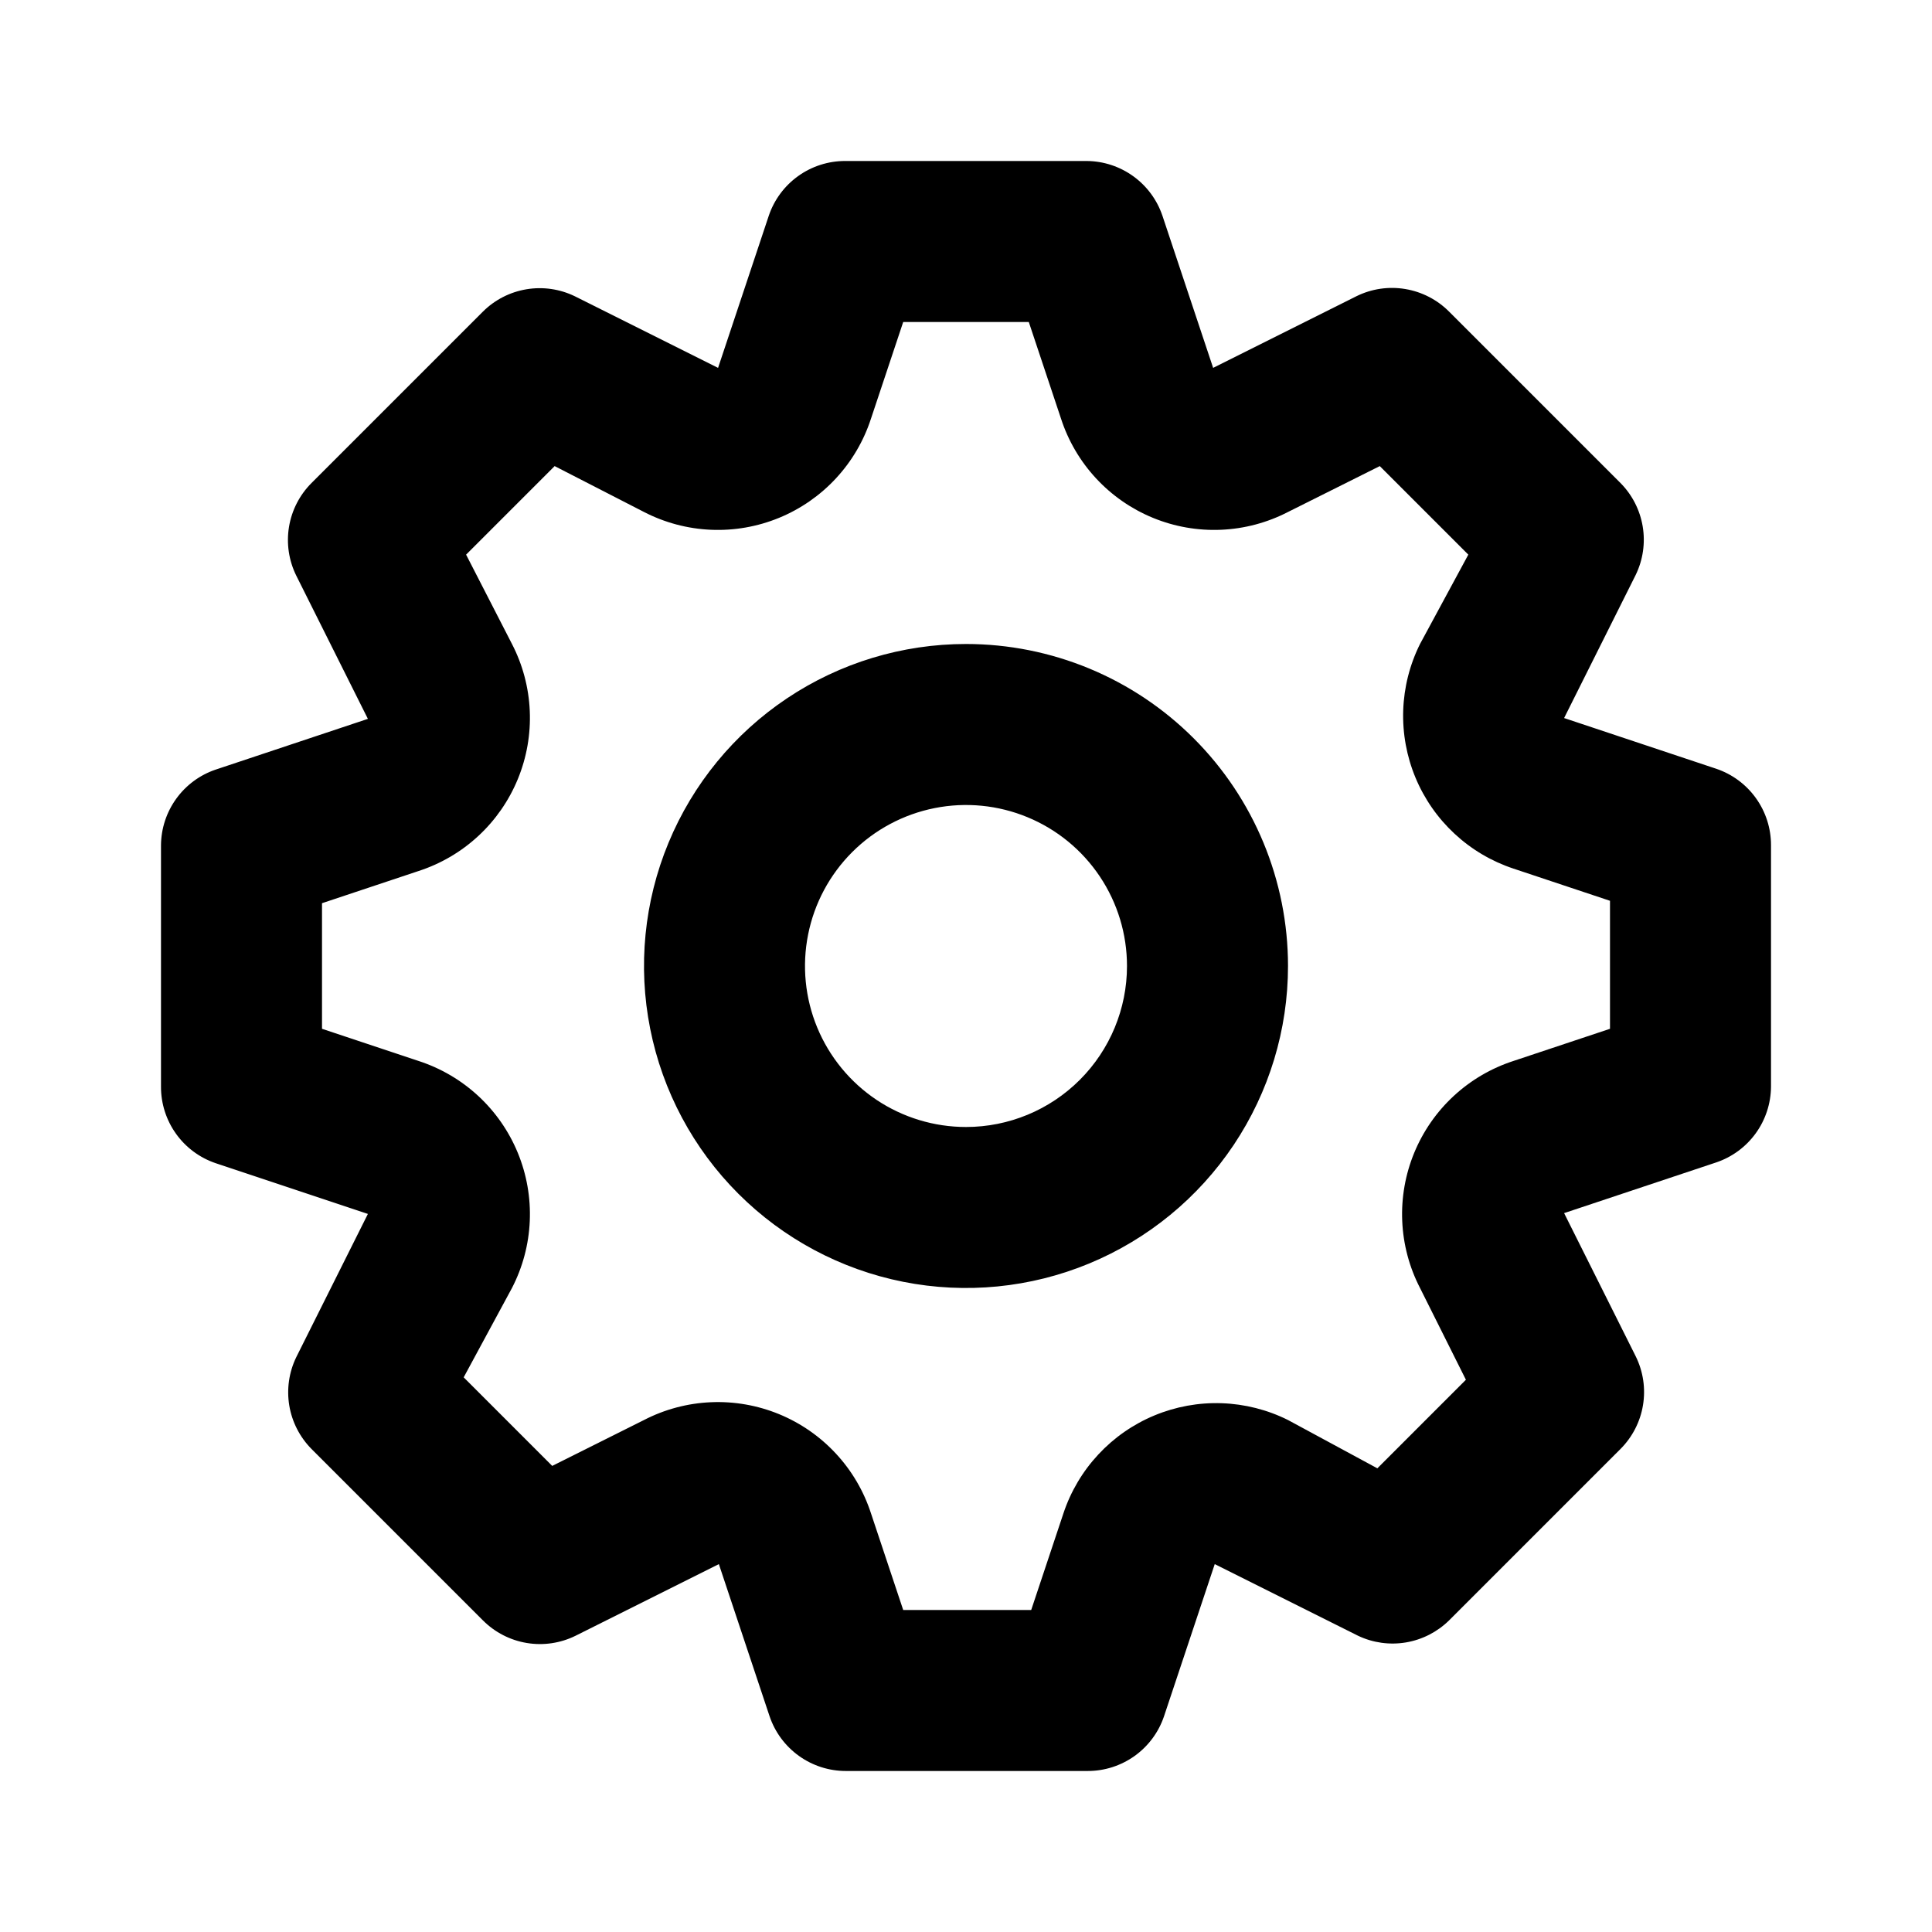
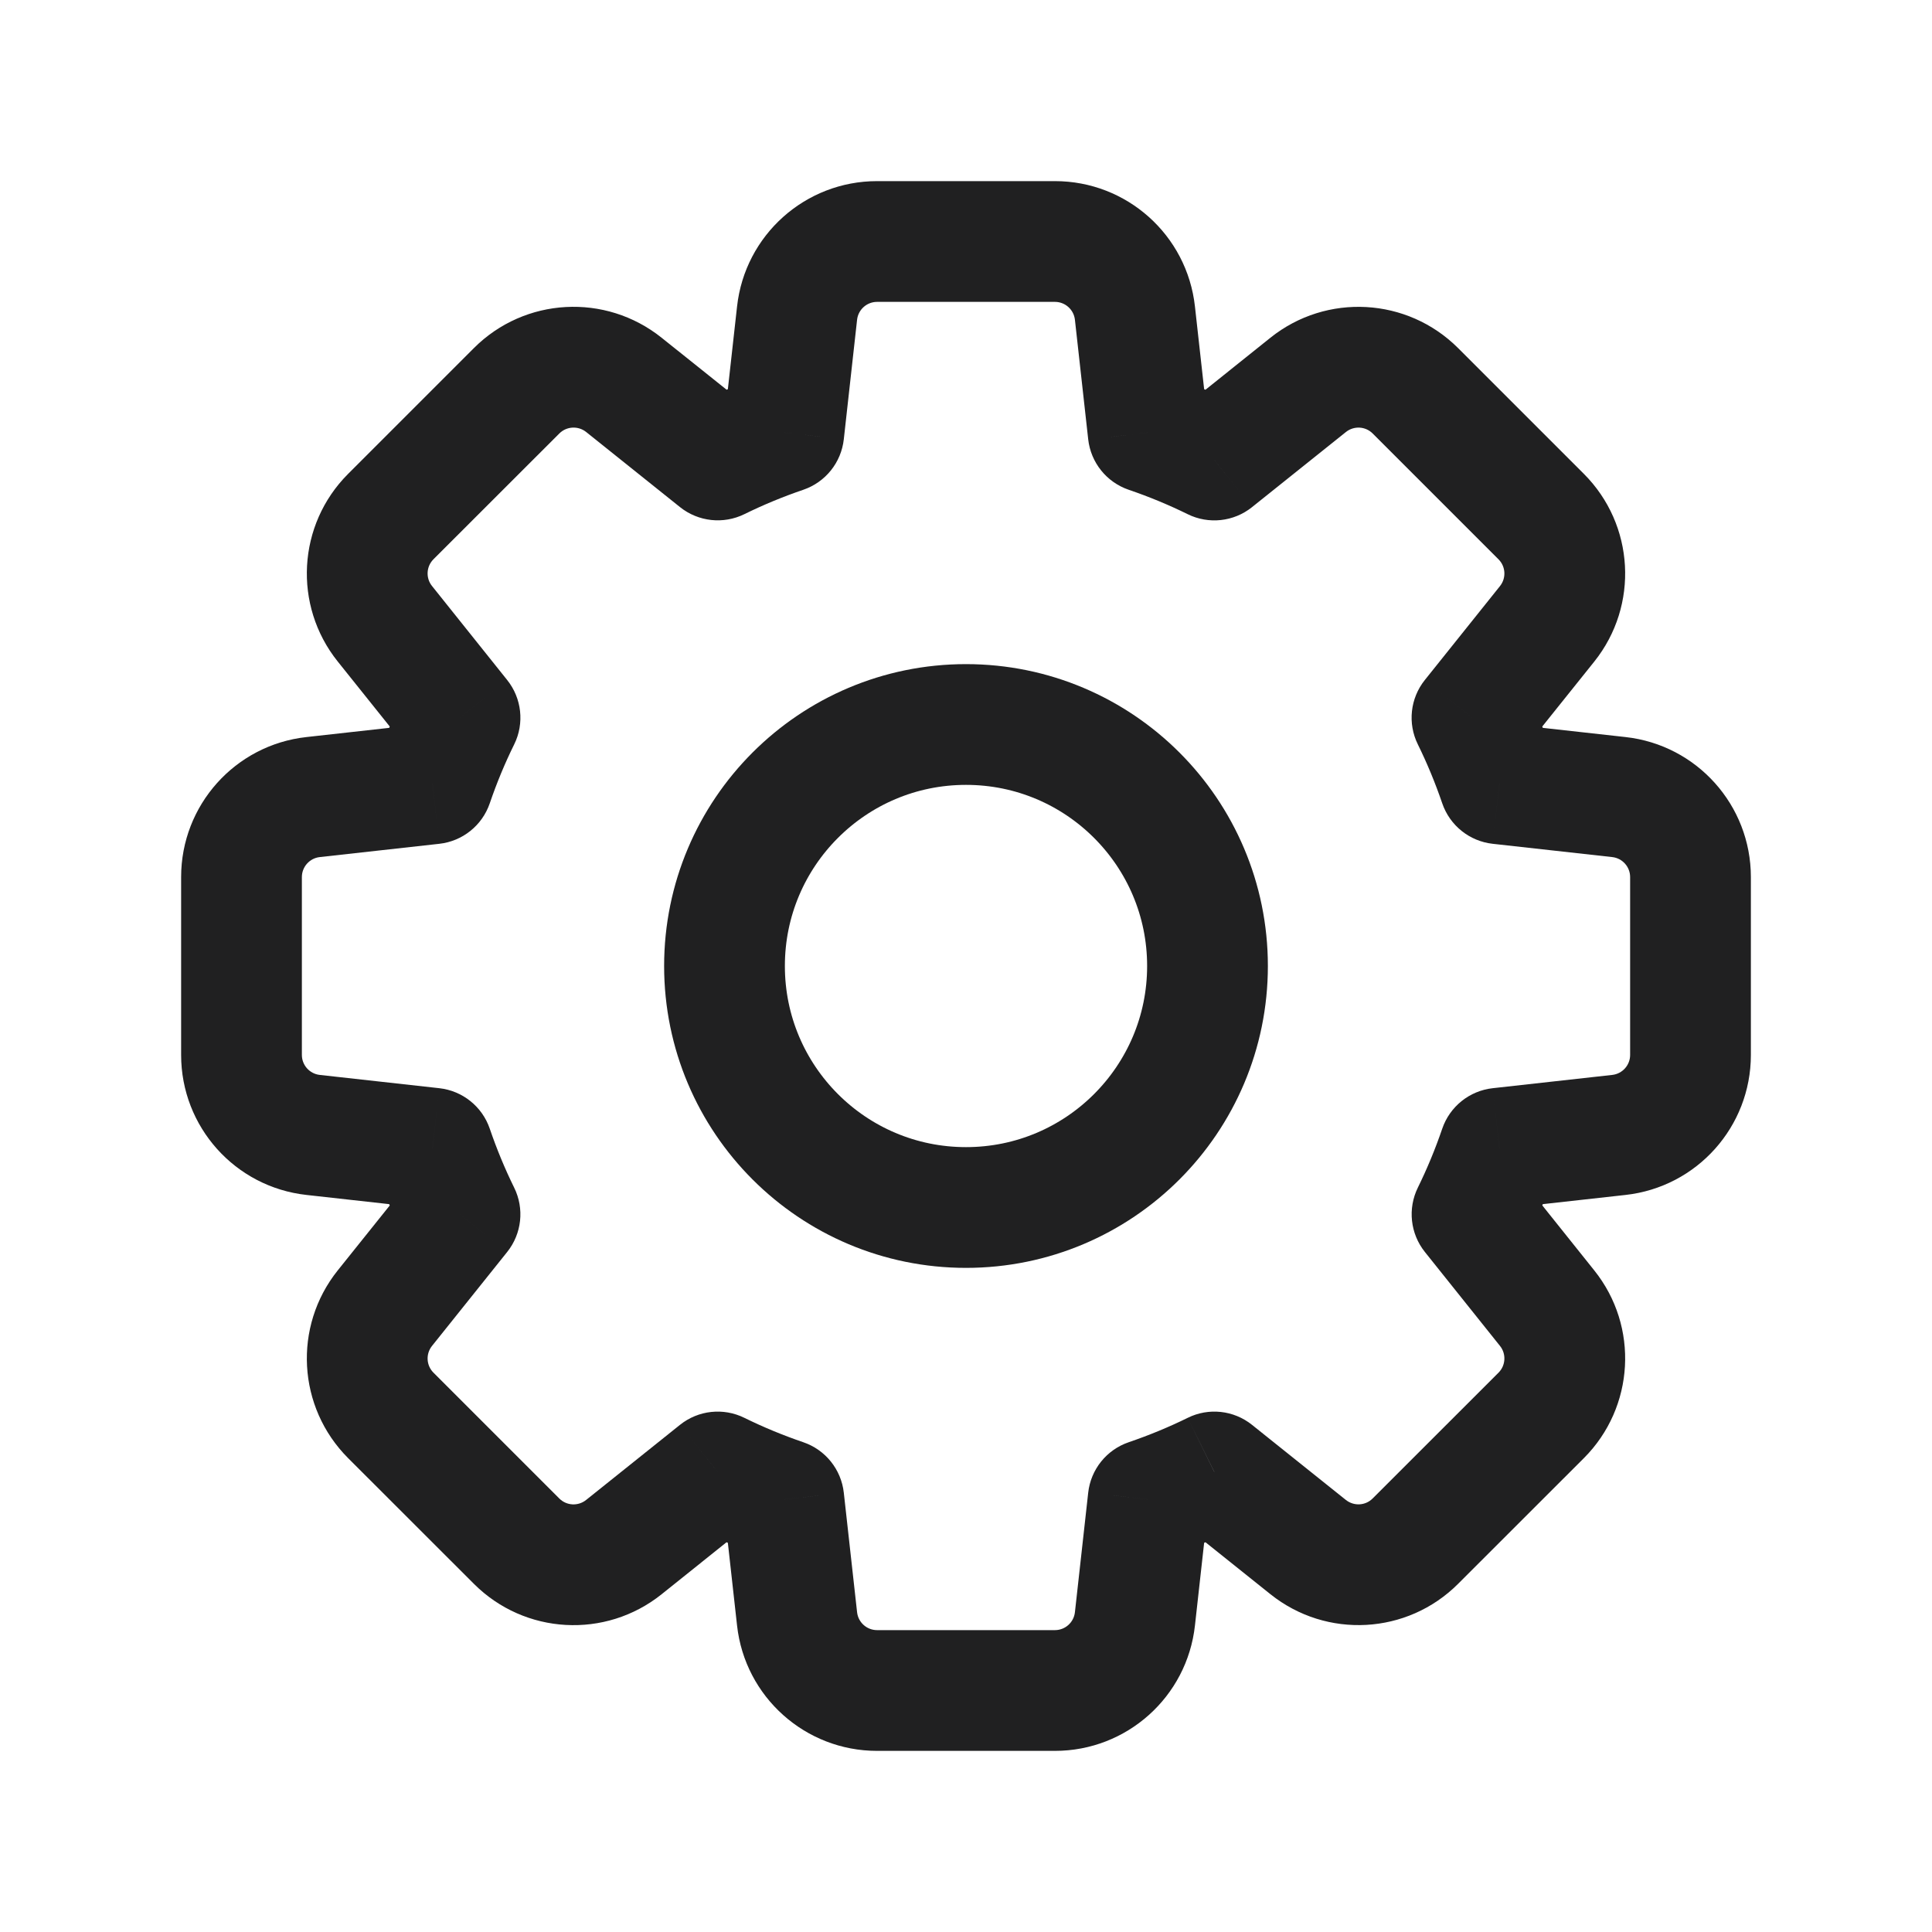
- <svg xmlns="http://www.w3.org/2000/svg" width="100" height="100" viewBox="0 0 100 100" fill="none">
-   <path d="M88.833 39.791L80.958 37.166L84.667 29.75C85.043 28.973 85.168 28.099 85.026 27.249C84.885 26.398 84.482 25.612 83.875 25L75 16.125C74.384 15.508 73.591 15.101 72.731 14.959C71.872 14.816 70.99 14.947 70.208 15.333L62.792 19.041L60.167 11.166C59.889 10.345 59.363 9.631 58.661 9.124C57.959 8.616 57.116 8.339 56.25 8.333H43.75C42.877 8.331 42.024 8.603 41.314 9.112C40.604 9.62 40.071 10.339 39.792 11.166L37.167 19.041L29.75 15.333C28.974 14.957 28.1 14.831 27.249 14.973C26.398 15.115 25.612 15.517 25 16.125L16.125 25C15.509 25.615 15.101 26.409 14.959 27.268C14.817 28.128 14.948 29.01 15.333 29.791L19.042 37.208L11.167 39.833C10.346 40.11 9.632 40.636 9.124 41.339C8.616 42.041 8.34 42.883 8.333 43.75V56.25C8.331 57.123 8.603 57.975 9.112 58.686C9.62 59.396 10.339 59.928 11.167 60.208L19.042 62.833L15.333 70.25C14.957 71.026 14.832 71.9 14.973 72.751C15.115 73.601 15.518 74.387 16.125 75L25 83.875C25.616 84.491 26.409 84.899 27.269 85.041C28.128 85.183 29.011 85.052 29.792 84.666L37.208 80.958L39.833 88.833C40.113 89.661 40.645 90.379 41.356 90.888C42.066 91.396 42.918 91.669 43.792 91.666H56.292C57.165 91.669 58.017 91.396 58.728 90.888C59.438 90.379 59.971 89.661 60.25 88.833L62.875 80.958L70.292 84.666C71.063 85.033 71.928 85.153 72.77 85.012C73.613 84.87 74.391 84.473 75 83.875L83.875 75C84.491 74.384 84.899 73.591 85.041 72.731C85.183 71.872 85.052 70.989 84.667 70.208L80.958 62.791L88.833 60.166C89.654 59.889 90.368 59.363 90.876 58.661C91.384 57.959 91.66 57.116 91.667 56.25V43.75C91.669 42.876 91.397 42.024 90.888 41.314C90.38 40.603 89.661 40.071 88.833 39.791ZM83.333 53.25L78.333 54.916C77.184 55.289 76.129 55.908 75.242 56.729C74.355 57.551 73.658 58.555 73.198 59.673C72.738 60.791 72.527 61.995 72.579 63.203C72.631 64.41 72.945 65.592 73.5 66.666L75.875 71.416L71.292 76L66.667 73.5C65.598 72.967 64.428 72.671 63.235 72.63C62.041 72.589 60.854 72.805 59.751 73.264C58.649 73.722 57.658 74.412 56.846 75.287C56.033 76.161 55.418 77.2 55.042 78.333L53.375 83.333H46.75L45.083 78.333C44.71 77.183 44.092 76.128 43.27 75.242C42.449 74.355 41.445 73.657 40.327 73.197C39.209 72.738 38.004 72.526 36.797 72.579C35.589 72.631 34.407 72.945 33.333 73.5L28.583 75.875L24 71.291L26.5 66.666C27.055 65.592 27.369 64.41 27.421 63.203C27.473 61.995 27.262 60.791 26.802 59.673C26.342 58.555 25.645 57.551 24.758 56.729C23.871 55.908 22.816 55.289 21.667 54.916L16.667 53.25V46.75L21.667 45.083C22.816 44.71 23.871 44.092 24.758 43.27C25.645 42.449 26.342 41.444 26.802 40.326C27.262 39.209 27.473 38.004 27.421 36.797C27.369 35.589 27.055 34.407 26.5 33.333L24.125 28.708L28.708 24.125L33.333 26.5C34.407 27.054 35.589 27.369 36.797 27.421C38.004 27.473 39.209 27.262 40.327 26.802C41.445 26.342 42.449 25.645 43.27 24.758C44.092 23.871 44.71 22.816 45.083 21.666L46.75 16.666H53.25L54.917 21.666C55.29 22.816 55.908 23.871 56.73 24.758C57.551 25.645 58.555 26.342 59.673 26.802C60.791 27.262 61.996 27.473 63.203 27.421C64.411 27.369 65.593 27.054 66.667 26.5L71.417 24.125L76 28.708L73.5 33.333C72.968 34.401 72.671 35.572 72.63 36.765C72.59 37.958 72.806 39.146 73.264 40.248C73.722 41.351 74.412 42.342 75.287 43.154C76.161 43.967 77.2 44.582 78.333 44.958L83.333 46.625V53.25ZM50 33.333C46.704 33.333 43.481 34.31 40.74 36.142C38 37.973 35.864 40.576 34.602 43.622C33.34 46.667 33.011 50.018 33.654 53.251C34.297 56.484 35.884 59.454 38.215 61.785C40.546 64.116 43.516 65.703 46.748 66.346C49.981 66.989 53.333 66.659 56.378 65.398C59.423 64.136 62.026 62 63.858 59.259C65.689 56.518 66.667 53.296 66.667 50C66.667 45.579 64.911 41.34 61.785 38.215C58.66 35.089 54.42 33.333 50 33.333V33.333ZM50 58.333C48.352 58.333 46.741 57.844 45.37 56.929C44 56.013 42.932 54.711 42.301 53.189C41.67 51.666 41.505 49.99 41.827 48.374C42.148 46.757 42.942 45.273 44.107 44.107C45.273 42.942 46.758 42.148 48.374 41.827C49.991 41.505 51.666 41.67 53.189 42.301C54.712 42.931 56.013 43.999 56.929 45.37C57.845 46.74 58.333 48.352 58.333 50C58.333 52.21 57.455 54.329 55.892 55.892C54.33 57.455 52.21 58.333 50 58.333Z" fill="black" />
+ <svg xmlns="http://www.w3.org/2000/svg" width="24" height="24" viewBox="0 0 24 24" fill="none">
+   <circle cx="12" cy="12" r="3" stroke="#202021" stroke-width="1.5" stroke-linecap="round" />
+   <path d="M9.901 3.89L10.647 3.972L10.647 3.972L9.901 3.89ZM14.099 3.89L13.353 3.972L13.353 3.972L14.099 3.89ZM14.264 5.374L13.518 5.457C13.55 5.746 13.746 5.99 14.021 6.084L14.264 5.374ZM15.084 5.714L14.753 6.387C15.014 6.516 15.326 6.482 15.553 6.3L15.084 5.714ZM16.251 4.781L16.719 5.367L16.719 5.367L16.251 4.781ZM17.583 4.855L18.113 4.324L17.583 4.855ZM19.145 6.417L19.676 5.887L19.676 5.887L19.145 6.417ZM19.219 7.749L18.633 7.281L18.633 7.281L19.219 7.749ZM18.286 8.916L17.7 8.447C17.518 8.674 17.484 8.986 17.613 9.247L18.286 8.916ZM18.626 9.736L17.916 9.979C18.01 10.254 18.254 10.45 18.543 10.482L18.626 9.736ZM20.11 9.901L20.028 10.647L20.028 10.647L20.11 9.901ZM20.11 14.099L20.028 13.353L20.028 13.353L20.11 14.099ZM18.626 14.264L18.543 13.518C18.254 13.55 18.01 13.746 17.916 14.021L18.626 14.264ZM18.286 15.084L17.613 14.753C17.485 15.014 17.519 15.325 17.7 15.552L18.286 15.084ZM19.219 16.25L18.633 16.719L18.633 16.719L19.219 16.25ZM19.145 17.582L18.615 17.052L18.615 17.052L19.145 17.582ZM17.583 19.145L18.113 19.675L18.113 19.675L17.583 19.145ZM16.251 19.219L16.719 18.633L16.719 18.633L16.251 19.219ZM15.085 18.285L15.553 17.7C15.326 17.518 15.014 17.484 14.754 17.613L15.085 18.285ZM14.264 18.626L14.021 17.916C13.746 18.01 13.55 18.254 13.518 18.543L14.264 18.626ZM14.099 20.11L14.844 20.193L14.844 20.193L14.099 20.11ZM9.901 20.11L10.647 20.028L10.647 20.028L9.901 20.11ZM9.736 18.626L10.482 18.543C10.45 18.254 10.254 18.01 9.979 17.916L9.736 18.626ZM8.916 18.286L9.247 17.613C8.986 17.484 8.674 17.518 8.447 17.7L8.916 18.286ZM7.749 19.219L7.281 18.633L7.281 18.633L7.749 19.219ZM6.417 19.145L6.948 18.615L6.948 18.615L6.417 19.145ZM4.855 17.583L4.324 18.113L4.855 17.583ZM4.781 16.251L5.367 16.719L5.367 16.719L4.781 16.251ZM5.714 15.084L6.3 15.553C6.482 15.326 6.516 15.014 6.387 14.753L5.714 15.084ZM5.374 14.264L6.084 14.021C5.99 13.746 5.746 13.55 5.457 13.518L5.374 14.264ZM3.89 14.099L3.972 13.353L3.972 13.353L3.89 14.099ZM3.89 9.901L3.972 10.647L3.972 10.647L3.89 9.901ZM5.374 9.736L5.457 10.482C5.746 10.45 5.99 10.254 6.084 9.979L5.374 9.736ZM5.714 8.916L6.388 9.246C6.516 8.986 6.482 8.674 6.3 8.447L5.714 8.916ZM4.781 7.749L5.367 7.28L5.367 7.28L4.781 7.749ZM4.855 6.417L4.324 5.887L4.324 5.887L4.855 6.417ZM6.417 4.854L5.887 4.324L5.887 4.324L6.417 4.854ZM7.749 4.78L7.281 5.366L7.281 5.366L7.749 4.78ZM8.916 5.714L8.448 6.3C8.675 6.481 8.986 6.515 9.247 6.387L8.916 5.714ZM9.736 5.374L9.979 6.084C10.254 5.99 10.45 5.746 10.482 5.457L9.736 5.374ZM10.895 2.25C10.003 2.25 9.254 2.92 9.156 3.807L10.647 3.972C10.661 3.846 10.768 3.75 10.895 3.75V2.25ZM13.105 2.25H10.895V3.75H13.105V2.25ZM14.844 3.807C14.746 2.92 13.997 2.25 13.105 2.25V3.75C13.232 3.75 13.339 3.846 13.353 3.972L14.844 3.807ZM15.009 5.291L14.844 3.807L13.353 3.972L13.518 5.457L15.009 5.291ZM15.415 5.041C15.122 4.897 14.819 4.771 14.506 4.664L14.021 6.084C14.273 6.17 14.517 6.271 14.753 6.387L15.415 5.041ZM15.782 4.195L14.616 5.129L15.553 6.3L16.719 5.367L15.782 4.195ZM18.113 4.324C17.482 3.694 16.479 3.638 15.782 4.195L16.719 5.367C16.819 5.287 16.962 5.295 17.052 5.385L18.113 4.324ZM19.676 5.887L18.113 4.324L17.052 5.385L18.615 6.948L19.676 5.887ZM19.805 8.218C20.362 7.521 20.306 6.518 19.676 5.887L18.615 6.948C18.705 7.038 18.713 7.181 18.633 7.281L19.805 8.218ZM18.871 9.384L19.805 8.218L18.633 7.281L17.7 8.447L18.871 9.384ZM19.336 9.494C19.229 9.181 19.103 8.878 18.959 8.585L17.613 9.247C17.729 9.483 17.83 9.727 17.916 9.979L19.336 9.494ZM20.193 9.156L18.709 8.991L18.543 10.482L20.028 10.647L20.193 9.156ZM21.75 10.895C21.75 10.003 21.079 9.254 20.193 9.156L20.028 10.647C20.154 10.661 20.25 10.768 20.25 10.895H21.75ZM21.75 13.105V10.895H20.25V13.105H21.75ZM20.193 14.844C21.079 14.746 21.75 13.997 21.75 13.105H20.25C20.25 13.232 20.154 13.339 20.028 13.353L20.193 14.844ZM18.709 15.009L20.193 14.844L20.028 13.353L18.543 13.518L18.709 15.009ZM18.959 15.415C19.103 15.122 19.229 14.819 19.336 14.506L17.916 14.021C17.83 14.273 17.729 14.517 17.613 14.753L18.959 15.415ZM17.7 15.552L18.633 16.719L19.805 15.782L18.872 14.615L17.7 15.552ZM18.633 16.719C18.713 16.818 18.705 16.962 18.615 17.052L19.676 18.113C20.306 17.482 20.362 16.478 19.805 15.782L18.633 16.719ZM18.615 17.052L17.052 18.614L18.113 19.675L19.676 18.113L18.615 17.052ZM17.052 18.614C16.962 18.705 16.819 18.712 16.719 18.633L15.782 19.804C16.479 20.361 17.482 20.306 18.113 19.675L17.052 18.614ZM16.719 18.633L15.553 17.7L14.616 18.871L15.782 19.804L16.719 18.633ZM14.506 19.336C14.819 19.229 15.122 19.103 15.415 18.959L14.754 17.613C14.518 17.729 14.273 17.83 14.021 17.916L14.506 19.336ZM14.844 20.193L15.009 18.709L13.518 18.543L13.353 20.028L14.844 20.193ZM13.105 21.75C13.997 21.75 14.746 21.079 14.844 20.193L13.353 20.028C13.339 20.154 13.232 20.25 13.105 20.25V21.75ZM10.895 21.75H13.105V20.25H10.895V21.75ZM9.156 20.193C9.254 21.079 10.003 21.75 10.895 21.75V20.25C10.768 20.25 10.661 20.154 10.647 20.028L9.156 20.193ZM8.991 18.709L9.156 20.193L10.647 20.028L10.482 18.543L8.991 18.709ZM8.585 18.959C8.878 19.103 9.181 19.229 9.494 19.336L9.979 17.916C9.727 17.83 9.483 17.729 9.247 17.613L8.585 18.959ZM8.218 19.805L9.384 18.871L8.447 17.7L7.281 18.633L8.218 19.805ZM5.887 19.675C6.518 20.306 7.521 20.362 8.218 19.805L7.281 18.633C7.181 18.713 7.038 18.705 6.948 18.615L5.887 19.675ZM4.324 18.113L5.887 19.675L6.948 18.615L5.385 17.052L4.324 18.113ZM4.195 15.782C3.638 16.479 3.694 17.482 4.324 18.113L5.385 17.052C5.295 16.962 5.287 16.819 5.367 16.719L4.195 15.782ZM5.129 14.616L4.195 15.782L5.367 16.719L6.3 15.553L5.129 14.616ZM4.664 14.506C4.771 14.819 4.897 15.122 5.041 15.415L6.387 14.753C6.271 14.517 6.17 14.273 6.084 14.021L4.664 14.506ZM3.807 14.844L5.291 15.009L5.457 13.518L3.972 13.353L3.807 14.844ZM2.25 13.105C2.25 13.997 2.92 14.746 3.807 14.844L3.972 13.353C3.846 13.339 3.75 13.232 3.75 13.105H2.25ZM2.25 10.895V13.105H3.75V10.895H2.25ZM3.807 9.156C2.92 9.254 2.25 10.003 2.25 10.895H3.75C3.75 10.768 3.846 10.661 3.972 10.647L3.807 9.156ZM5.291 8.991L3.807 9.156L3.972 10.647L5.457 10.482L5.291 8.991ZM5.041 8.585C4.897 8.878 4.771 9.181 4.664 9.494L6.084 9.979C6.17 9.727 6.271 9.483 6.388 9.246L5.041 8.585ZM6.3 8.447L5.367 7.28L4.195 8.217L5.129 9.384L6.3 8.447ZM5.367 7.28C5.287 7.181 5.295 7.037 5.385 6.947L4.324 5.887C3.694 6.517 3.638 7.521 4.195 8.217L5.367 7.28ZM5.385 6.947L6.948 5.385L5.887 4.324L4.324 5.887L5.385 6.947ZM6.948 5.385C7.038 5.295 7.181 5.287 7.281 5.366L8.218 4.195C7.521 3.638 6.518 3.693 5.887 4.324L6.948 5.385ZM7.281 5.366L8.448 6.3L9.385 5.128L8.218 4.195L7.281 5.366ZM9.494 4.664C9.181 4.771 8.878 4.897 8.585 5.041L9.247 6.387C9.483 6.271 9.727 6.17 9.979 6.084L9.494 4.664ZM9.156 3.807L8.991 5.291L10.482 5.457L10.647 3.972L9.156 3.807Z" fill="#202021" />
</svg>
